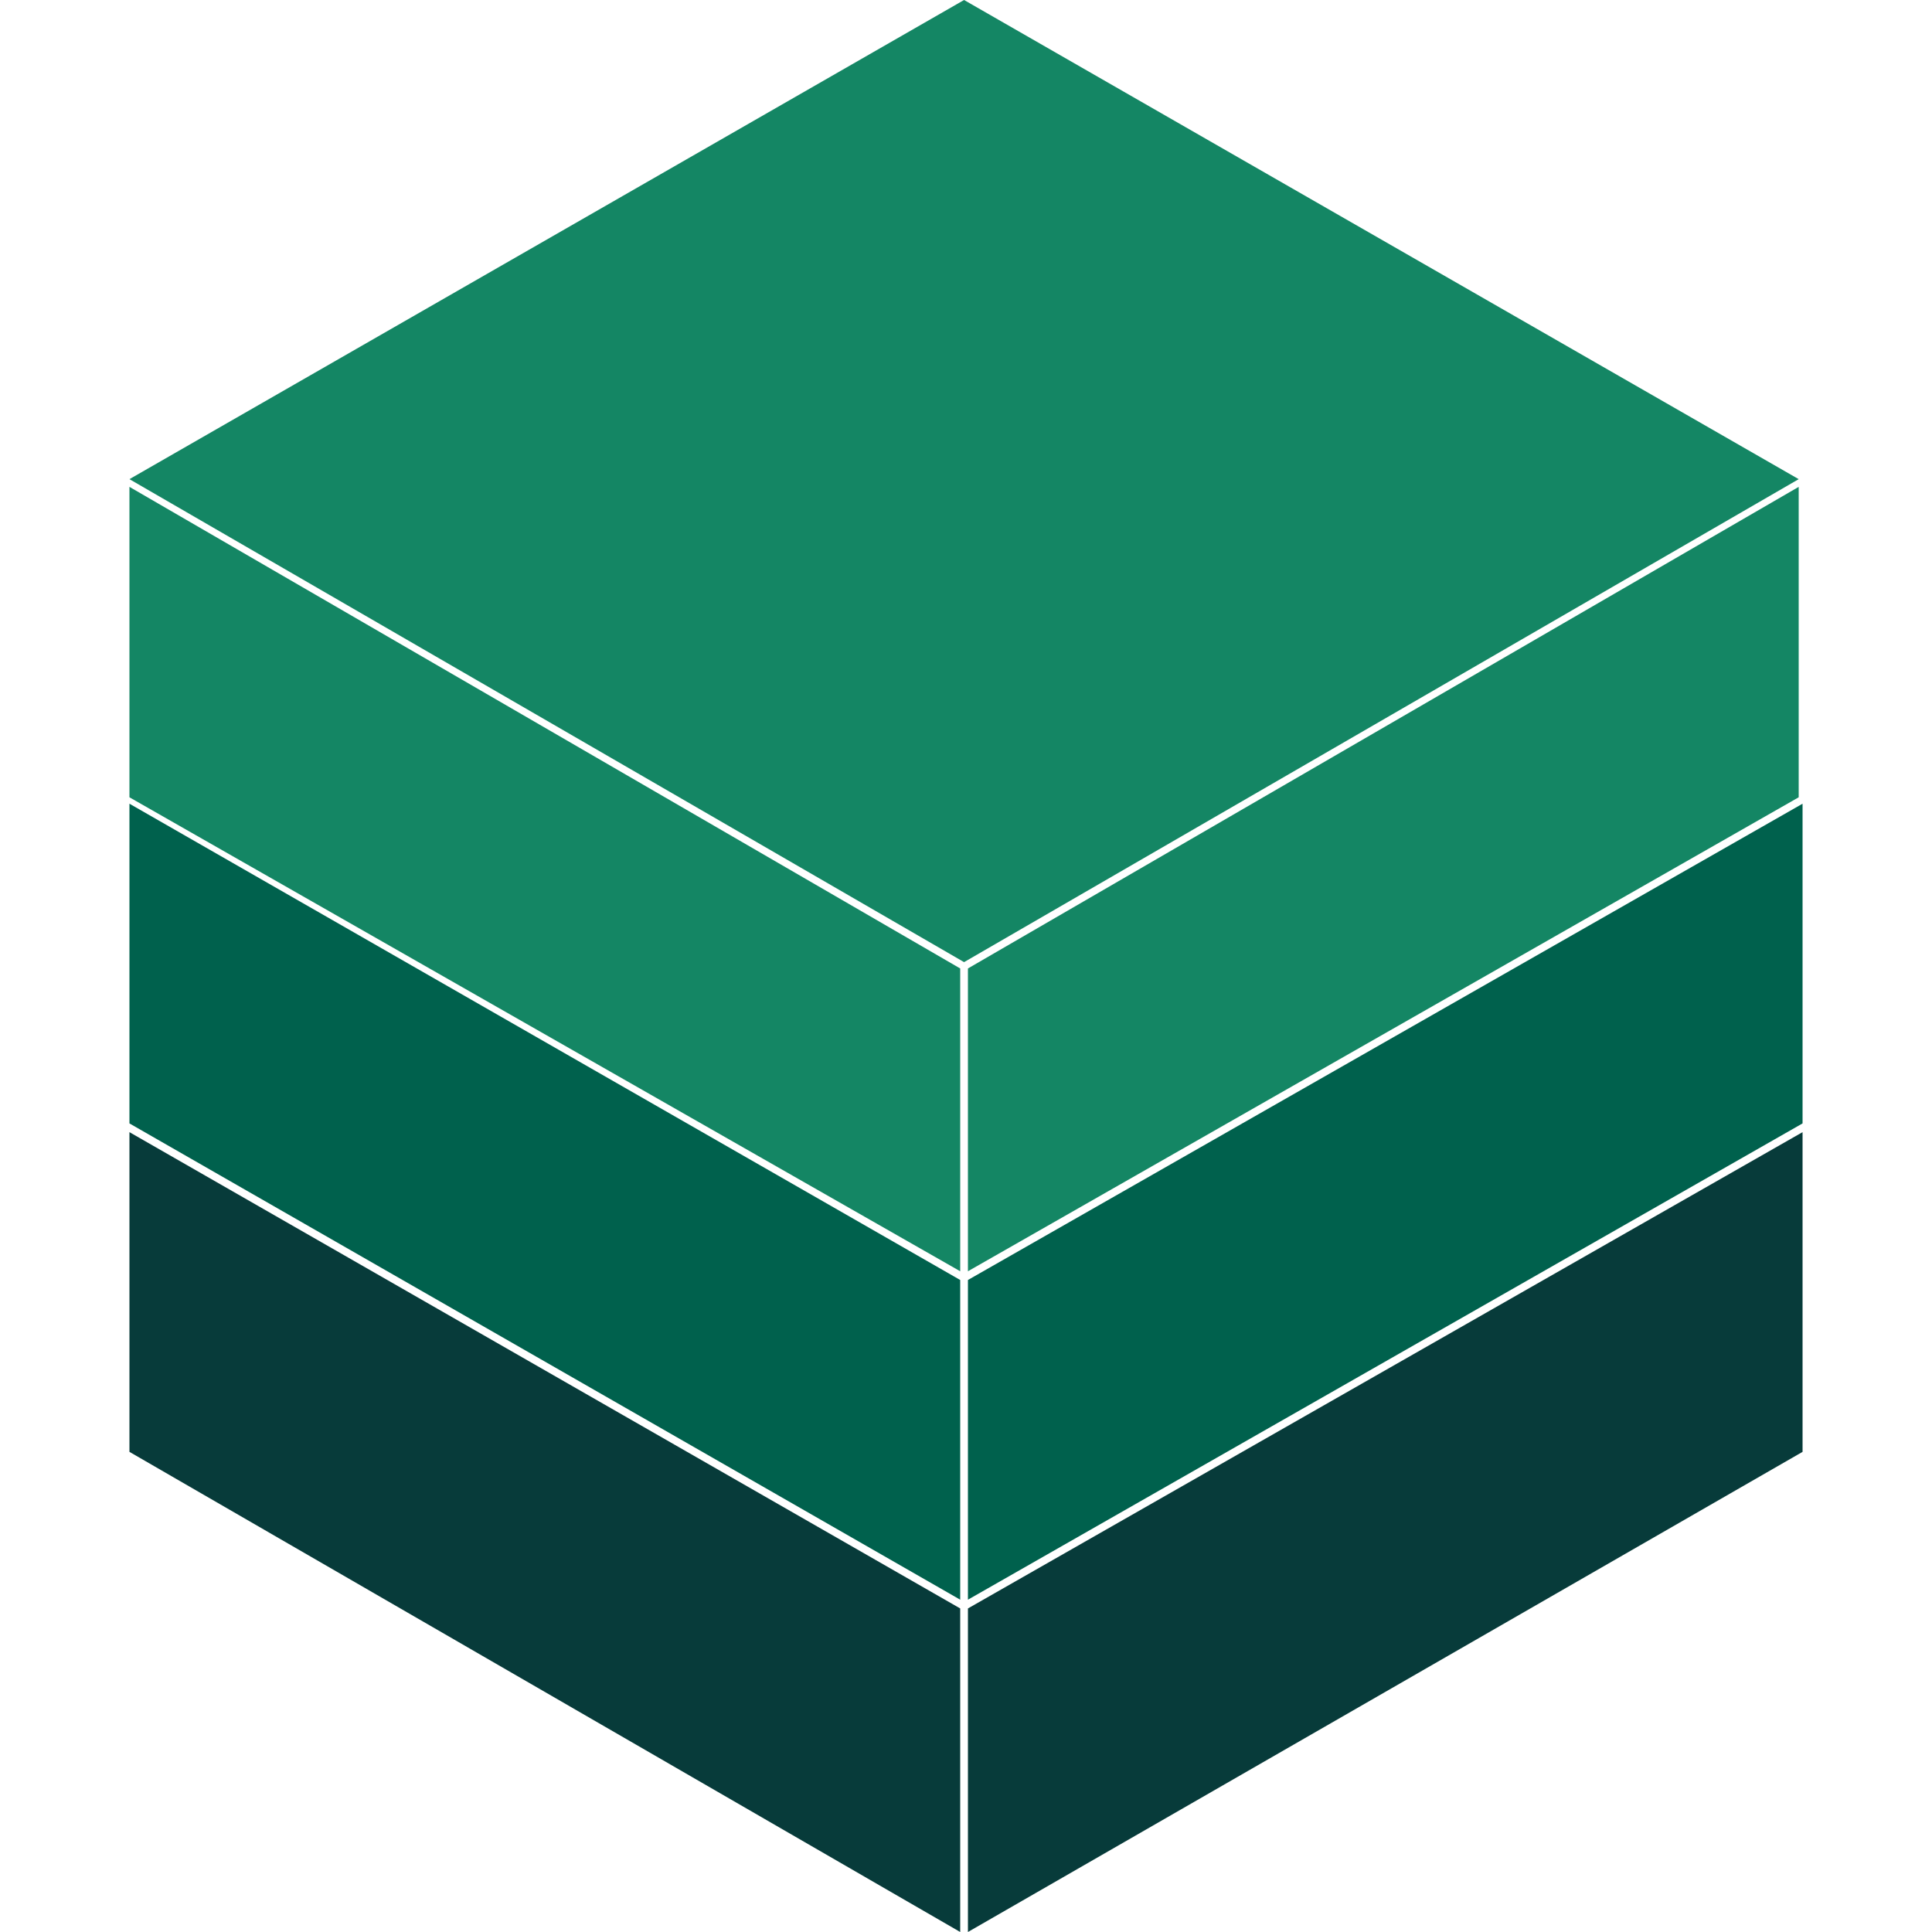
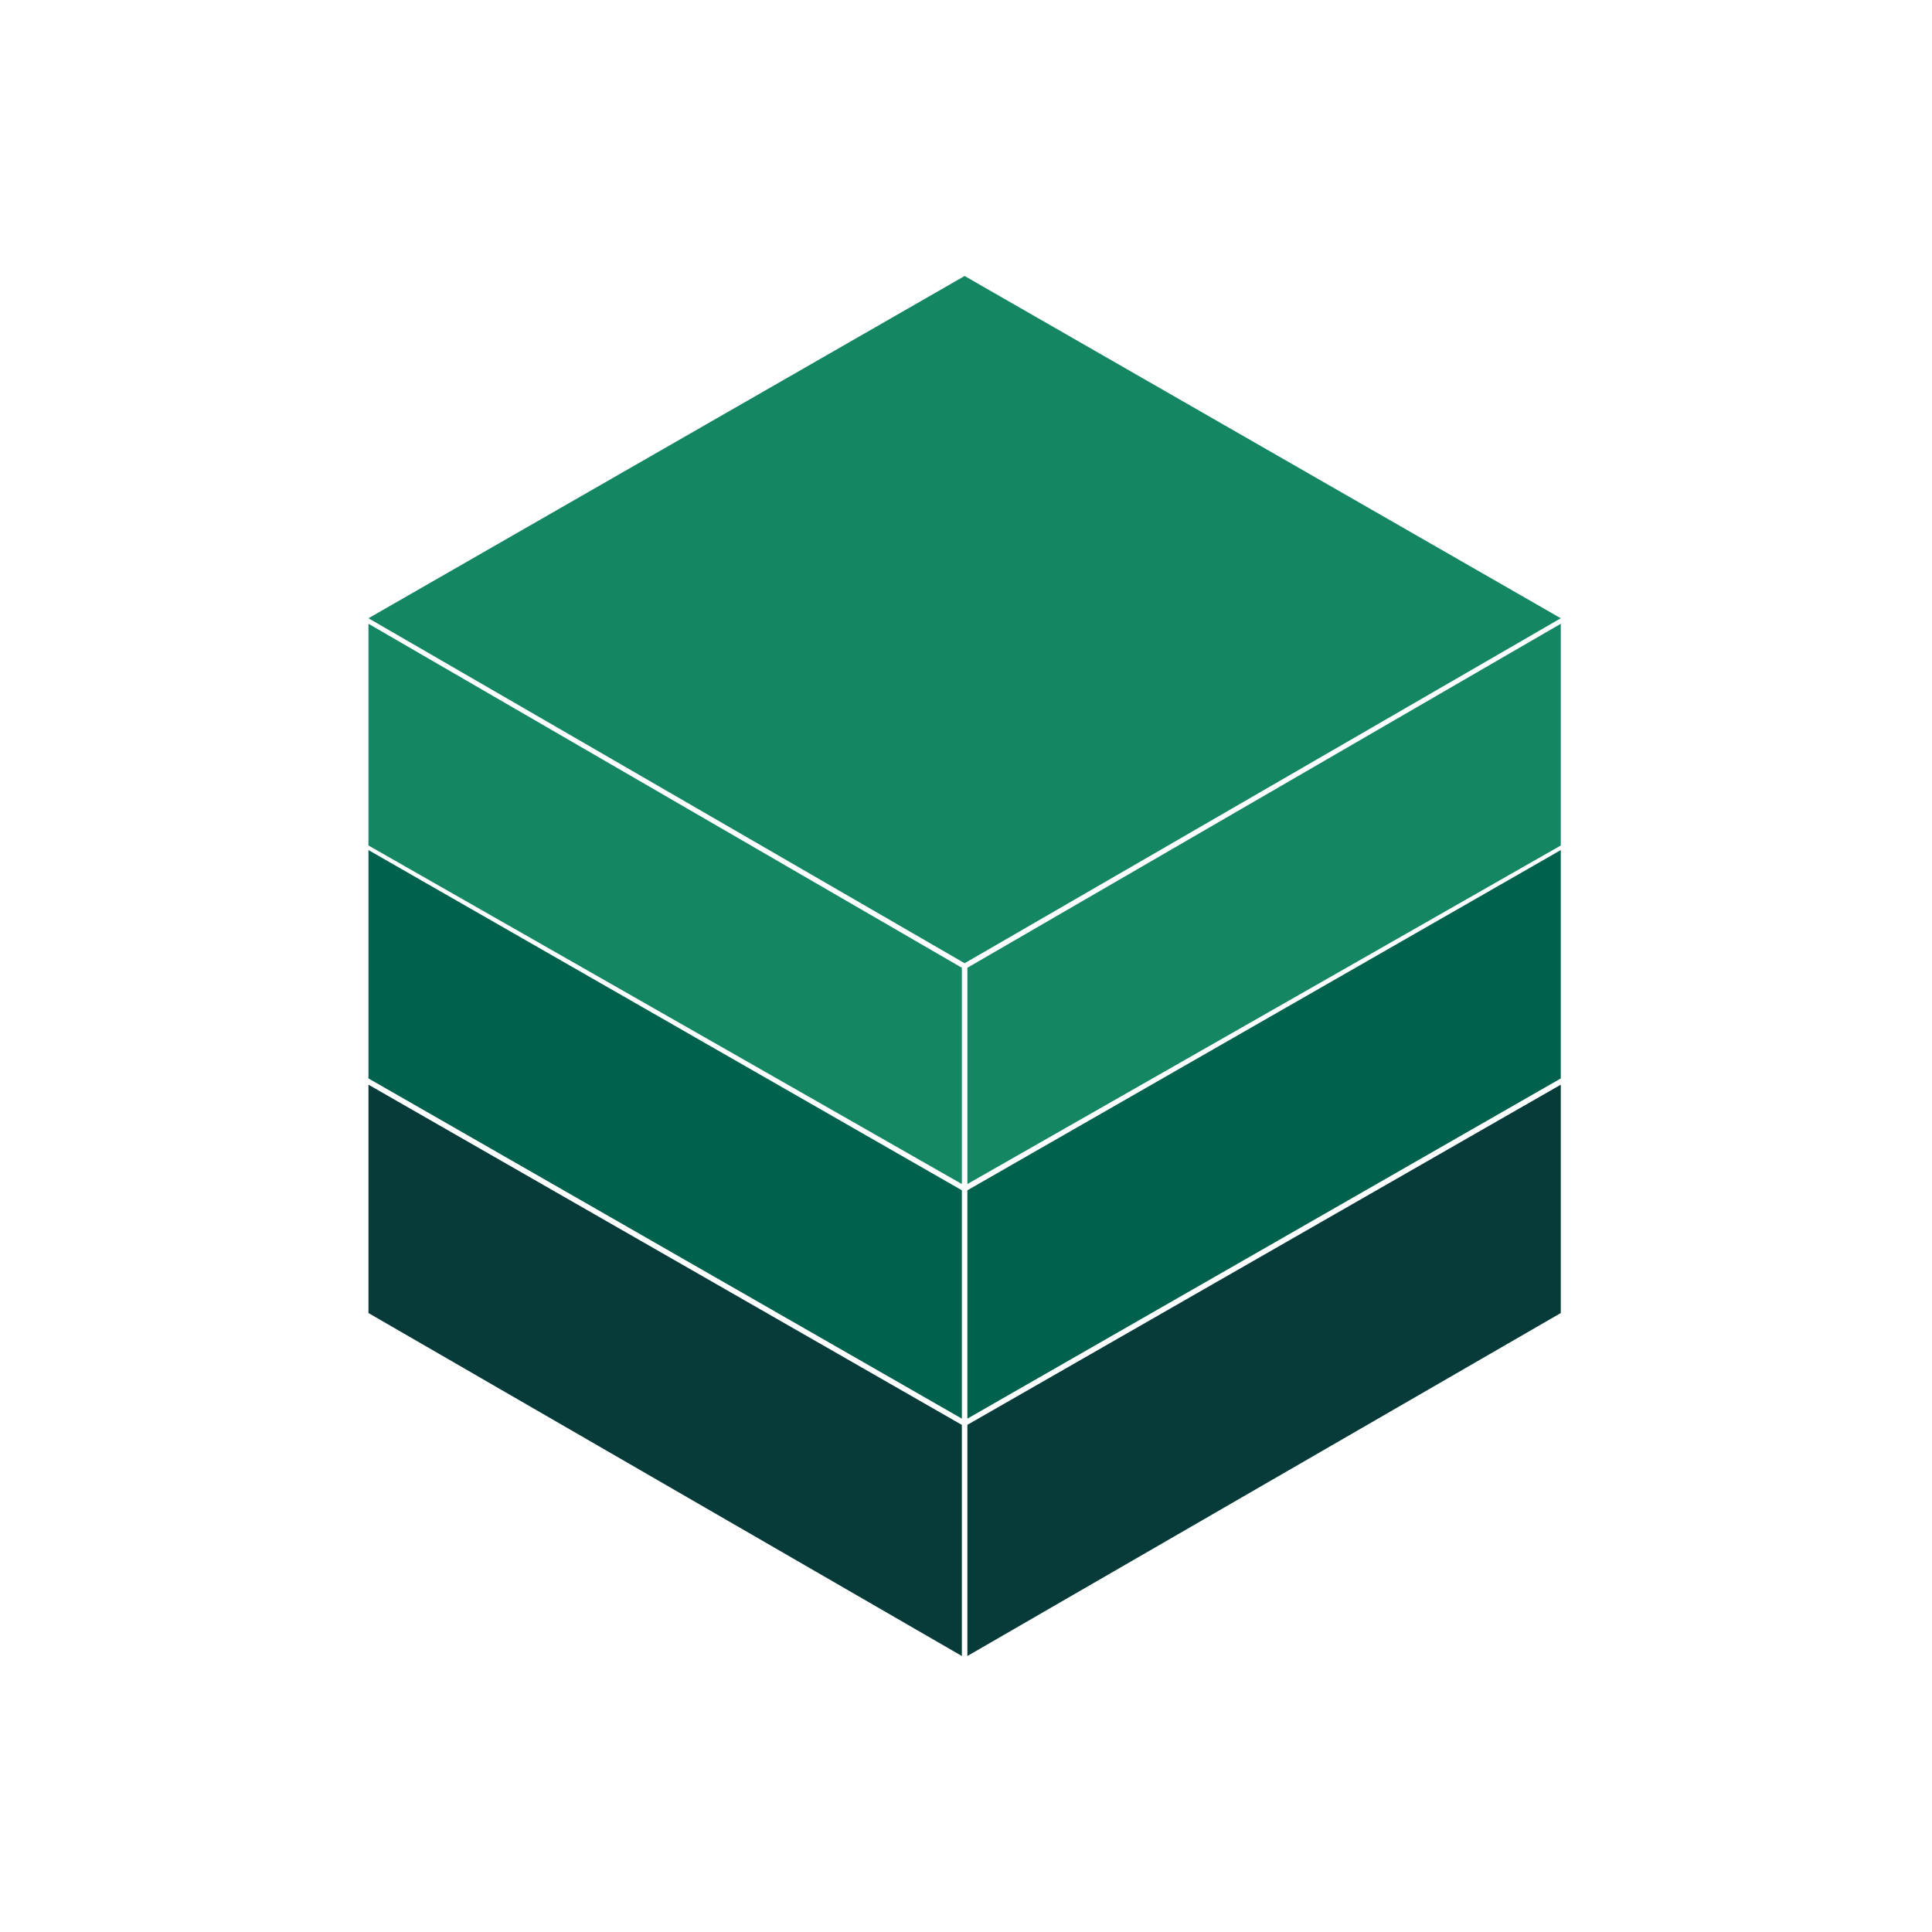
- <svg xmlns="http://www.w3.org/2000/svg" width="500" height="500" viewBox="0 0 500 500" fill="none">
-   <path d="M33.5 375.741L248.5 500V416.265L33.5 293V375.741Z" fill="#073B3A" />
-   <path d="M466.5 375.741L250.5 500V416.265L466.5 293V375.741Z" fill="#073B3A" />
-   <path d="M33.5 290.738L248.5 414V331.262L33.5 208V290.738Z" fill="#00614D" />
-   <path d="M466.5 290.738L250.5 414V331.262L466.5 208V290.738Z" fill="#00614D" />
-   <path d="M33.5 206.338L248.5 329V250.639L33.5 126V206.338Z" fill="#148664" />
-   <path d="M465.5 206.338L250.5 329V250.639L465.5 126V206.338Z" fill="#148664" />
-   <path d="M465.5 124.005L249.5 249L33.5 124.005L249.5 0L465.5 124.005Z" fill="#148664" />
+ <svg xmlns="http://www.w3.org/2000/svg" width="700" height="700" viewBox="0 0 700 700" fill="none">
+   <path d="M133.5 475.741L348.5 600V516.265L133.5 393V475.741Z" fill="#073B3A" />
+   <path d="M565.5 475.734L350.5 600V516.245L565.5 393V475.734Z" fill="#073B3A" />
+   <path d="M133.5 390.738L348.5 514V431.262L133.5 308V390.738Z" fill="#00614D" />
+   <path d="M565.502 390.738L350.5 514V431.266L565.502 308V390.738Z" fill="#00614D" />
+   <path d="M133.5 306.338L348.5 429V350.639L133.5 226V306.338Z" fill="#148664" />
+   <path d="M565.5 306.338L350.5 429V350.639L565.5 226V306.338Z" fill="#148664" />
+   <path d="M565.5 224.005L349.5 349L133.5 224.005L349.5 100L565.5 224.005Z" fill="#148664" />
</svg>
